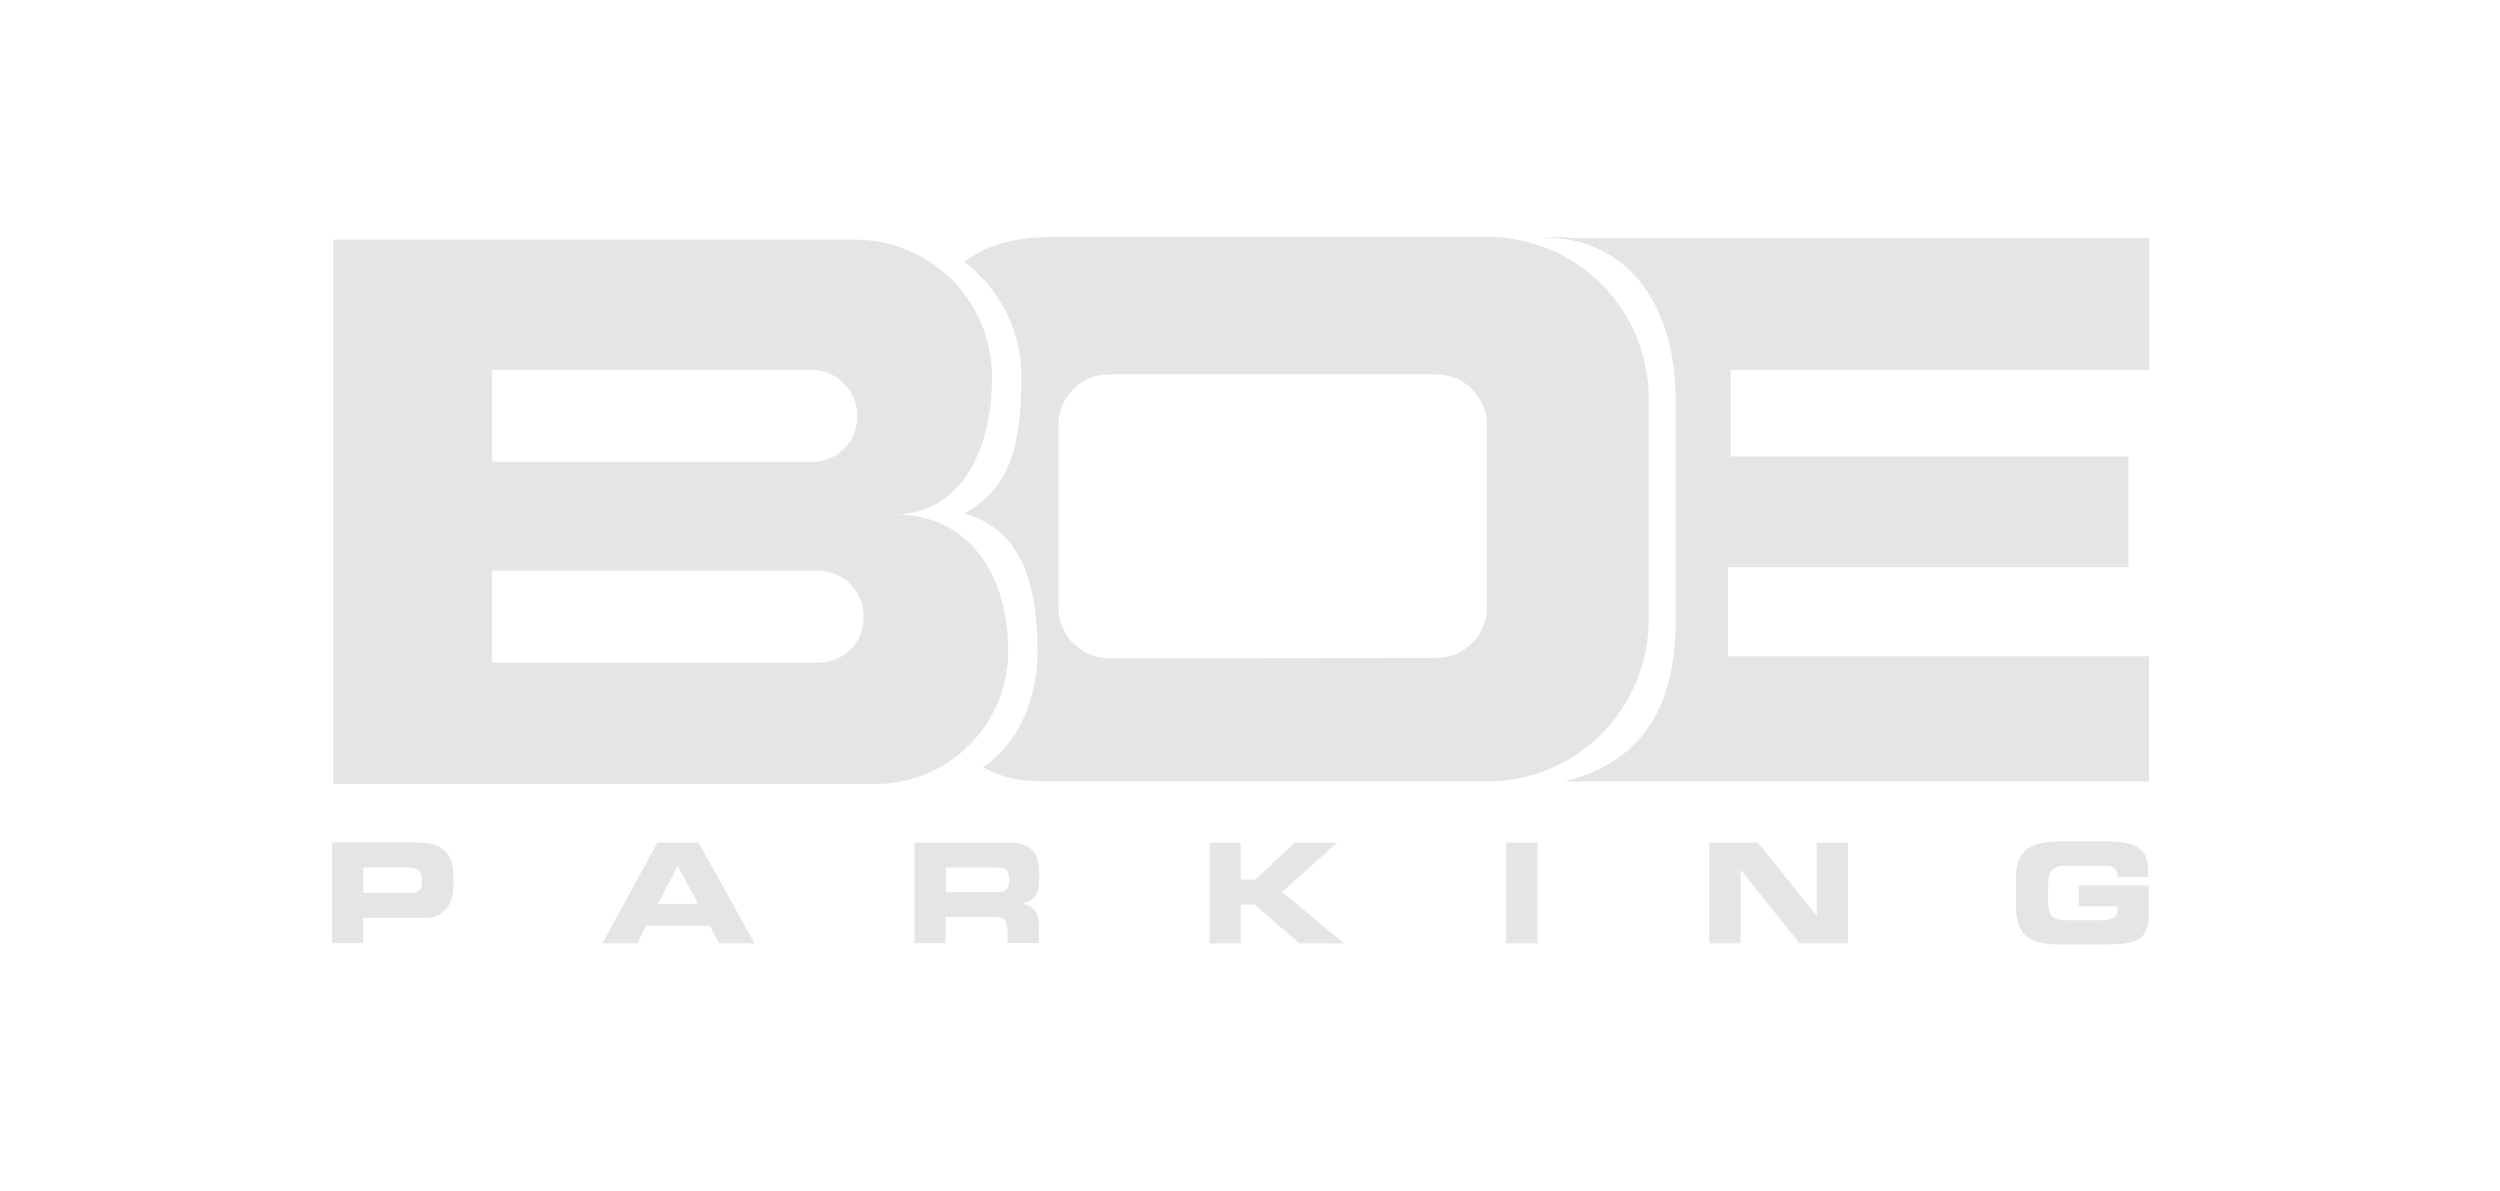
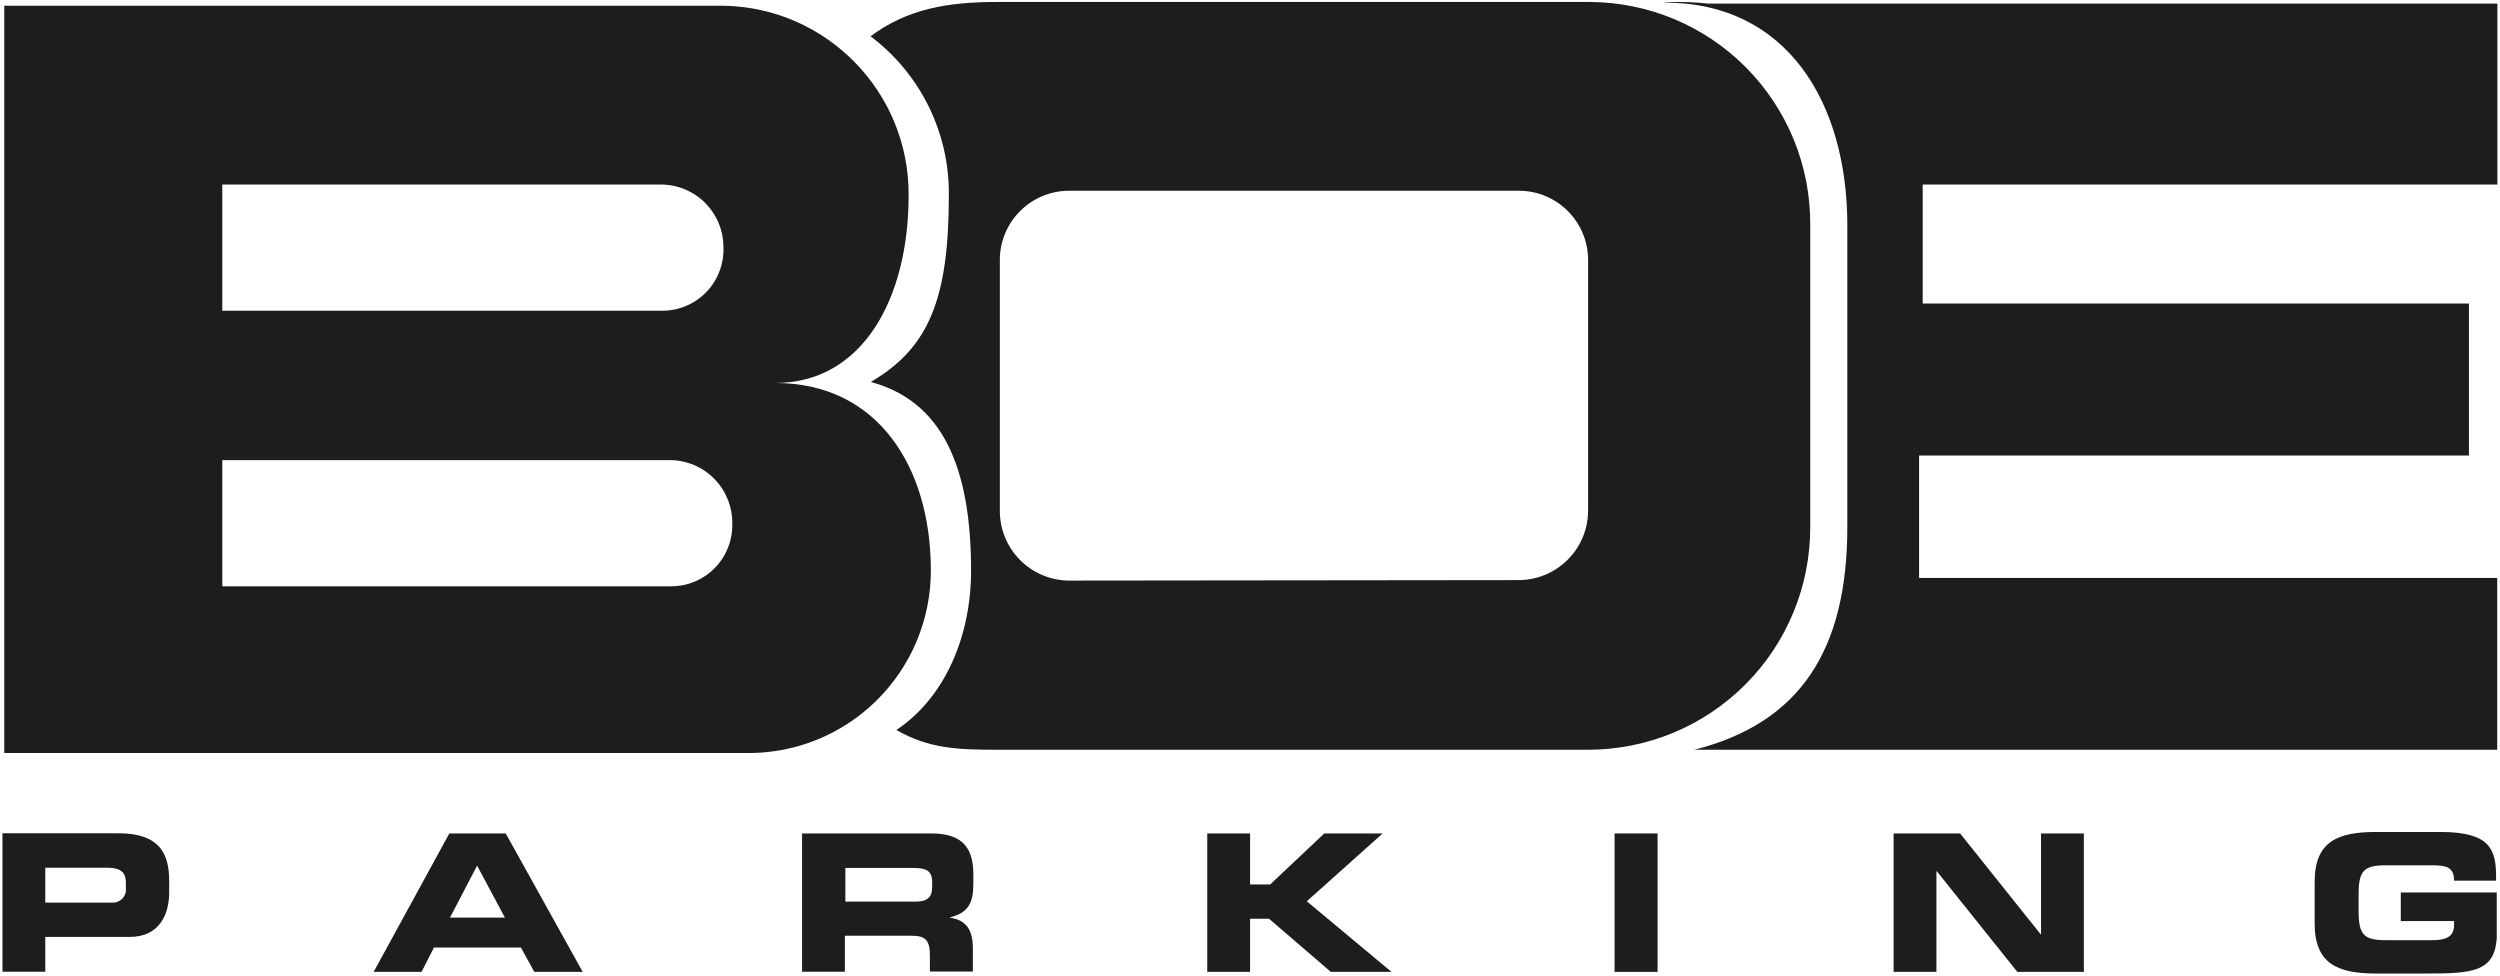
- <svg xmlns="http://www.w3.org/2000/svg" id="Ebene_1" data-name="Ebene 1" viewBox="0 0 210 100">
+ <svg xmlns="http://www.w3.org/2000/svg" id="Ebene_1" data-name="Ebene 1" viewBox="27.74 19.78 152.95 59.67">
  <defs>
-     <style>.cls-1,.cls-2{fill:#e6e5e6;}.cls-1{fill-rule:evenodd;}</style>
+     <style>.cls-1,.cls-2{fill:#1d1d1b;}.cls-1{fill-rule:evenodd;}</style>
  </defs>
  <path class="cls-1" d="M129.59,19.94c7.47,0,11.17,6.1,11.17,13.64V52c0,7.54-2.87,12-9.36,13.65l1,0h48.12V55.14H145.15V47.65h33.64v-9.3H145.37V31.07h35.16V20H132.26a16.9,16.9,0,0,0-2.67-.08Z" />
  <path class="cls-1" d="M81,22c2.25-1.68,4.73-2.1,7.74-2.1H125a13.55,13.55,0,0,1,13.49,13.64V52A13.59,13.59,0,0,1,124.9,65.65H88.76c-2.45,0-4.2-.07-6.18-1.21,3-2,4.57-5.77,4.57-9.75,0-6.34-1.76-10.37-6.14-11.54,3.56-2.08,4.78-5.08,4.78-11.42A12,12,0,0,0,81,22ZM93.15,55.3A4.26,4.26,0,0,1,88.91,51V35.72a4.24,4.24,0,0,1,4.21-4.27h27.57a4.24,4.24,0,0,1,4.21,4.27V51a4.26,4.26,0,0,1-4.24,4.27Z" />
  <path class="cls-1" d="M68.27,38.79H41.34V31.07H68.16A3.83,3.83,0,0,1,72,34.93a3.74,3.74,0,0,1-3.7,3.86Zm.57,16.86H41.34V47.93H68.73a3.83,3.83,0,0,1,3.81,3.86,3.74,3.74,0,0,1-3.7,3.86Zm4.49,10.2A11.16,11.16,0,0,0,84.69,54.69c0-6.34-3.25-11.48-9.52-11.48,5.33,0,8.16-5.14,8.16-11.48A11.53,11.53,0,0,0,72,20.13h-44V65.85Z" />
  <path class="cls-2" d="M30.51,75h4.08a.8.8,0,0,0,.85-.9v-.33c0-.57-.28-.9-1.08-.9H30.51V75Zm-2.62-4.24H35c2.49,0,3.09,1.24,3.09,2.9v.73c0,1.26-.55,2.71-2.41,2.71H30.51v2.13H27.89V70.77Z" />
  <path class="cls-2" d="M55.27,75.92h3.36l-1.7-3.18-1.66,3.18Zm0-5.15h3.41l4.71,8.47H60.43l-.82-1.49H54.29l-.76,1.49H50.6l4.63-8.47Z" />
  <path class="cls-2" d="M79.43,74.94h4.34c.71,0,1-.28,1-.89v-.28c0-.75-.38-.89-1.21-.89h-4.1v2.06Zm-2.62-4.17h7.92c2,0,2.56,1,2.56,2.52v.54c0,1.13-.26,1.8-1.46,2.08v0c.78.14,1.43.48,1.43,1.88v1.43H84.63v-1c0-.89-.26-1.19-1.07-1.19H79.43v2.2H76.81V70.77Z" />
  <polygon class="cls-2" points="101.6 70.77 104.22 70.77 104.22 73.89 105.45 73.89 108.76 70.77 112.33 70.77 107.69 74.92 112.87 79.24 109.16 79.24 105.38 75.99 104.22 75.99 104.22 79.24 101.6 79.24 101.6 70.77 101.6 70.77" />
  <polygon class="cls-2" points="126.52 79.24 129.15 79.24 129.15 70.77 126.52 70.77 126.52 79.24 126.52 79.24" />
  <polygon class="cls-2" points="143.59 70.77 147.66 70.77 152.58 76.93 152.61 76.93 152.61 70.77 155.23 70.77 155.23 79.24 151.16 79.24 146.24 73.09 146.21 73.09 146.21 79.24 143.59 79.24 143.59 70.77 143.59 70.77" />
  <path class="cls-2" d="M169.35,73.74c0-2.48,1.4-3.06,3.77-3.06h3.94c3,0,3.39,1.06,3.39,2.71v.27h-2.57c0-.84-.49-.94-1.33-.94h-2.84c-1.33,0-1.67.31-1.67,1.76v1.06c0,1.45.34,1.76,1.67,1.76h2.8c.68,0,1.37-.1,1.37-.92v-.25h-3.26V74.38h5.87v2.83c-.15,2-1.45,2.13-4.22,2.13h-3.15c-2.37,0-3.77-.59-3.77-3.07V73.74Z" />
</svg>
